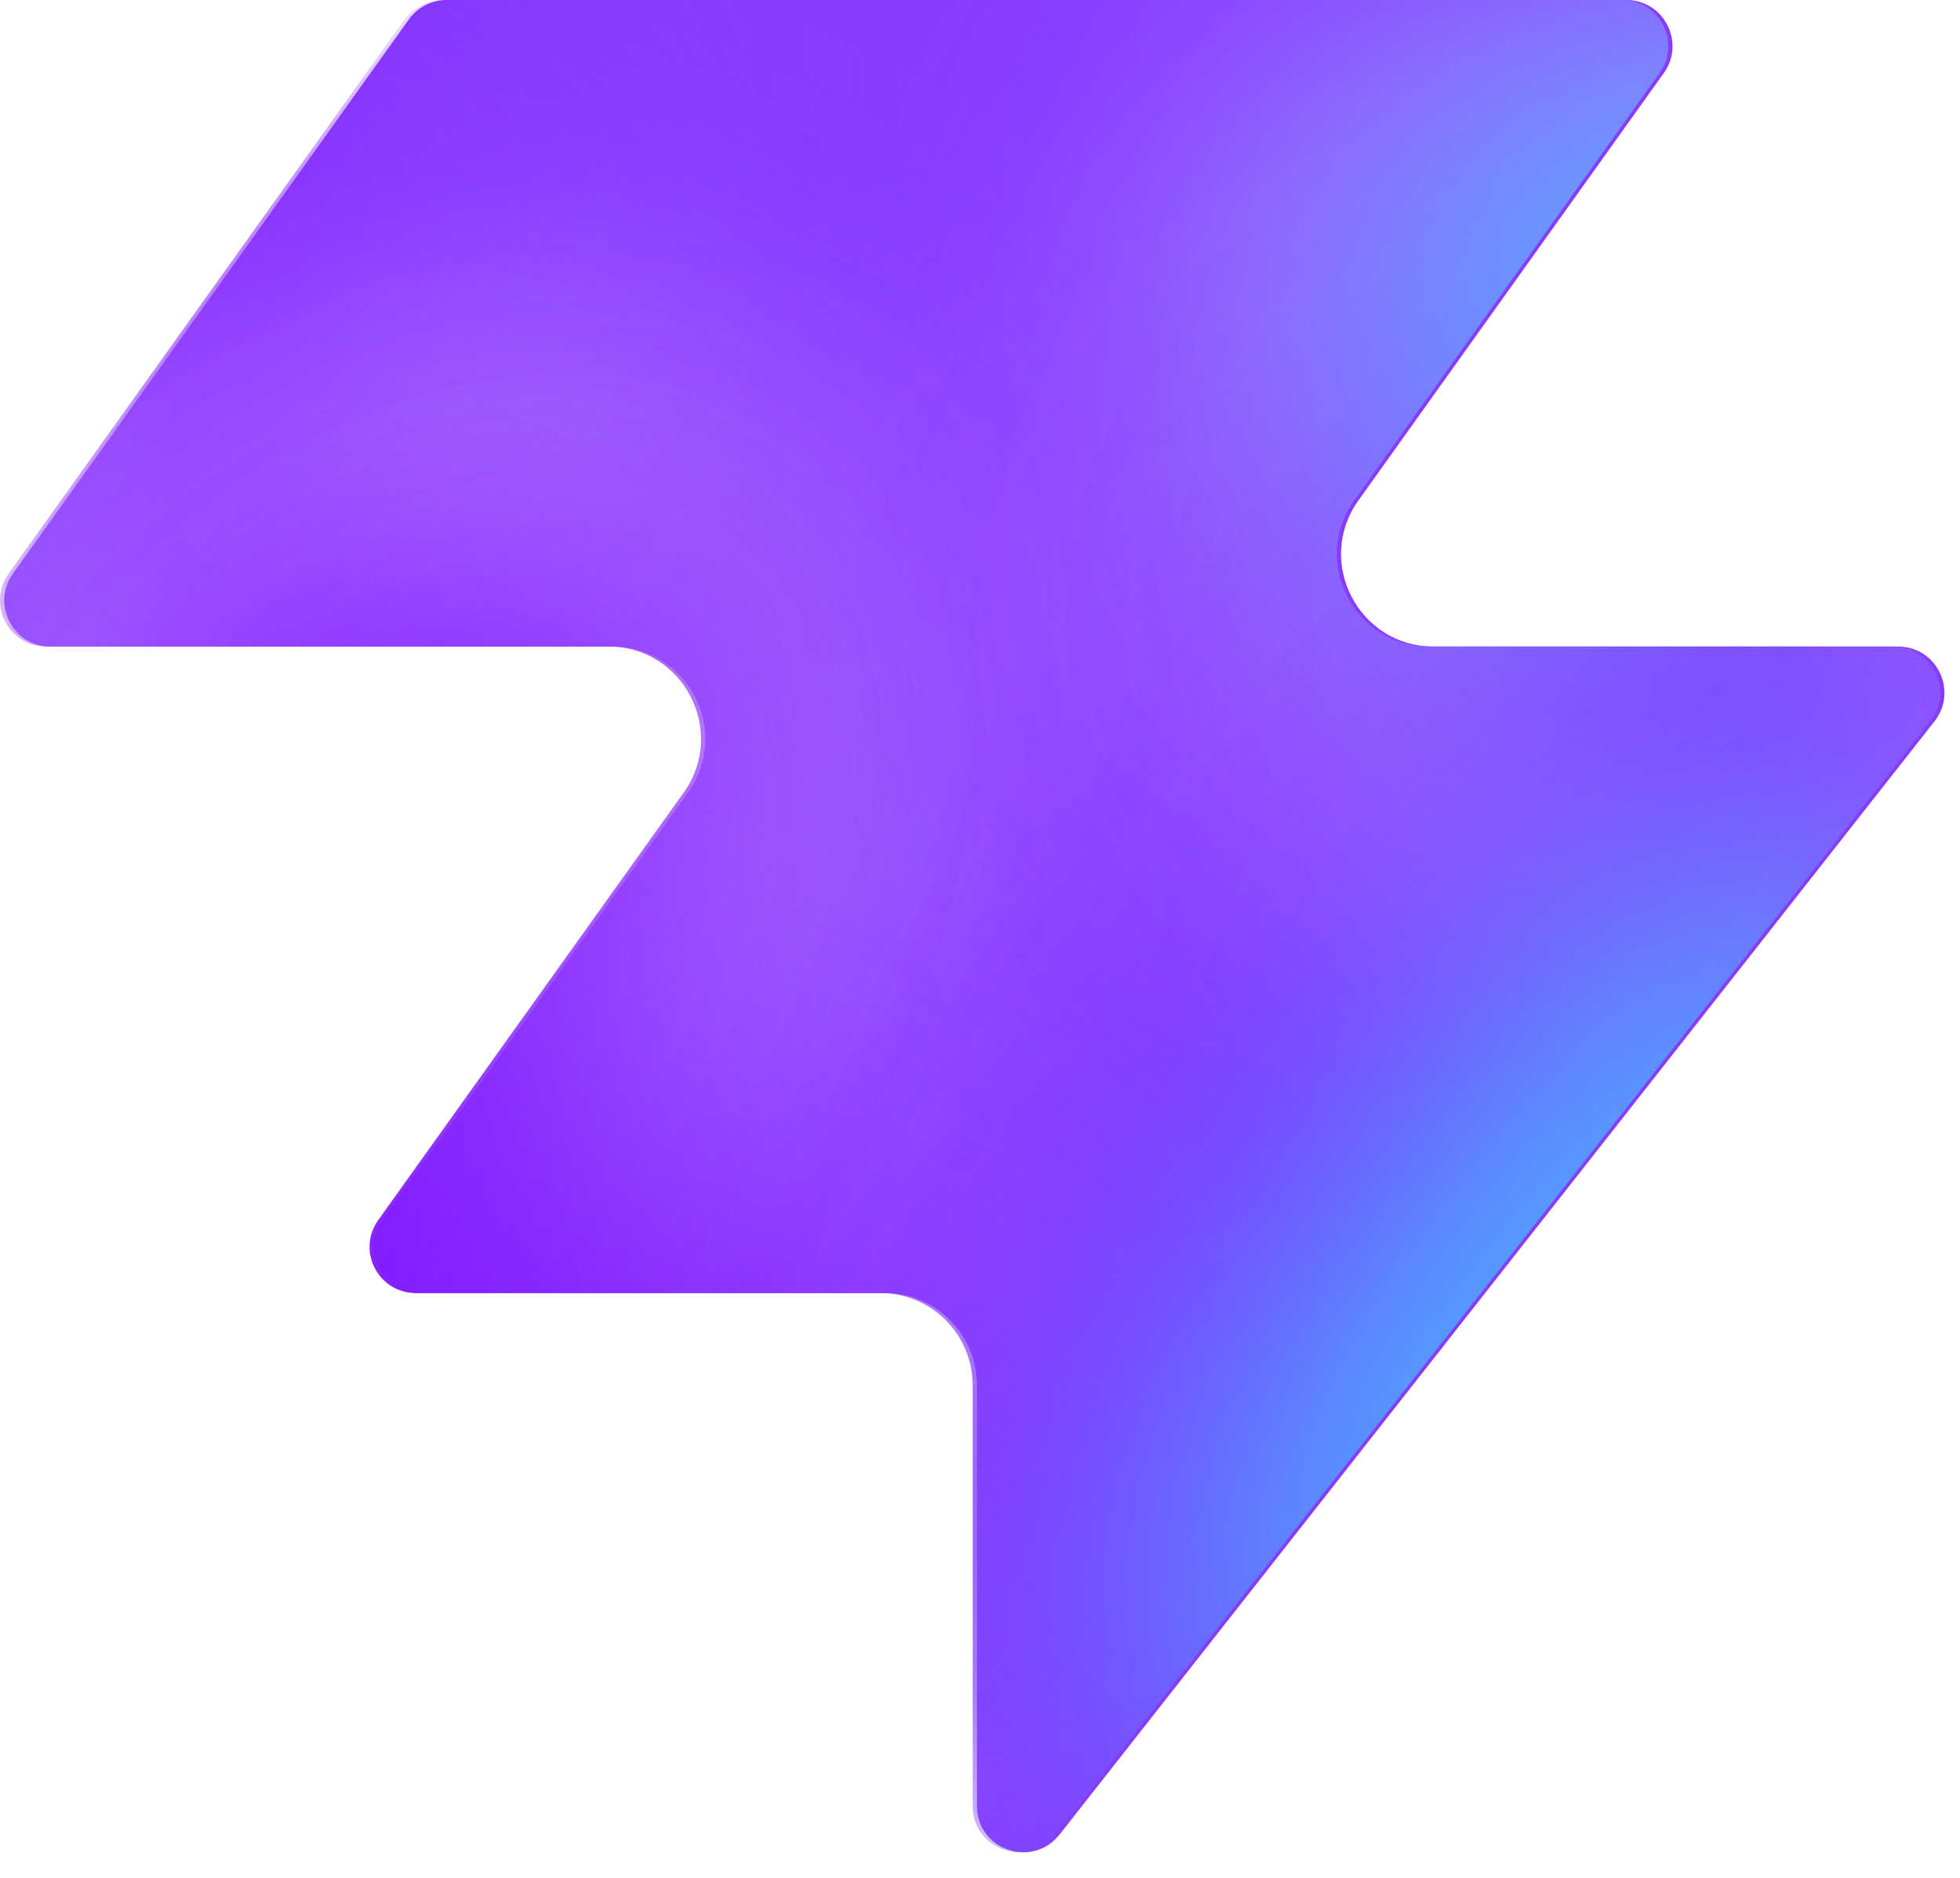
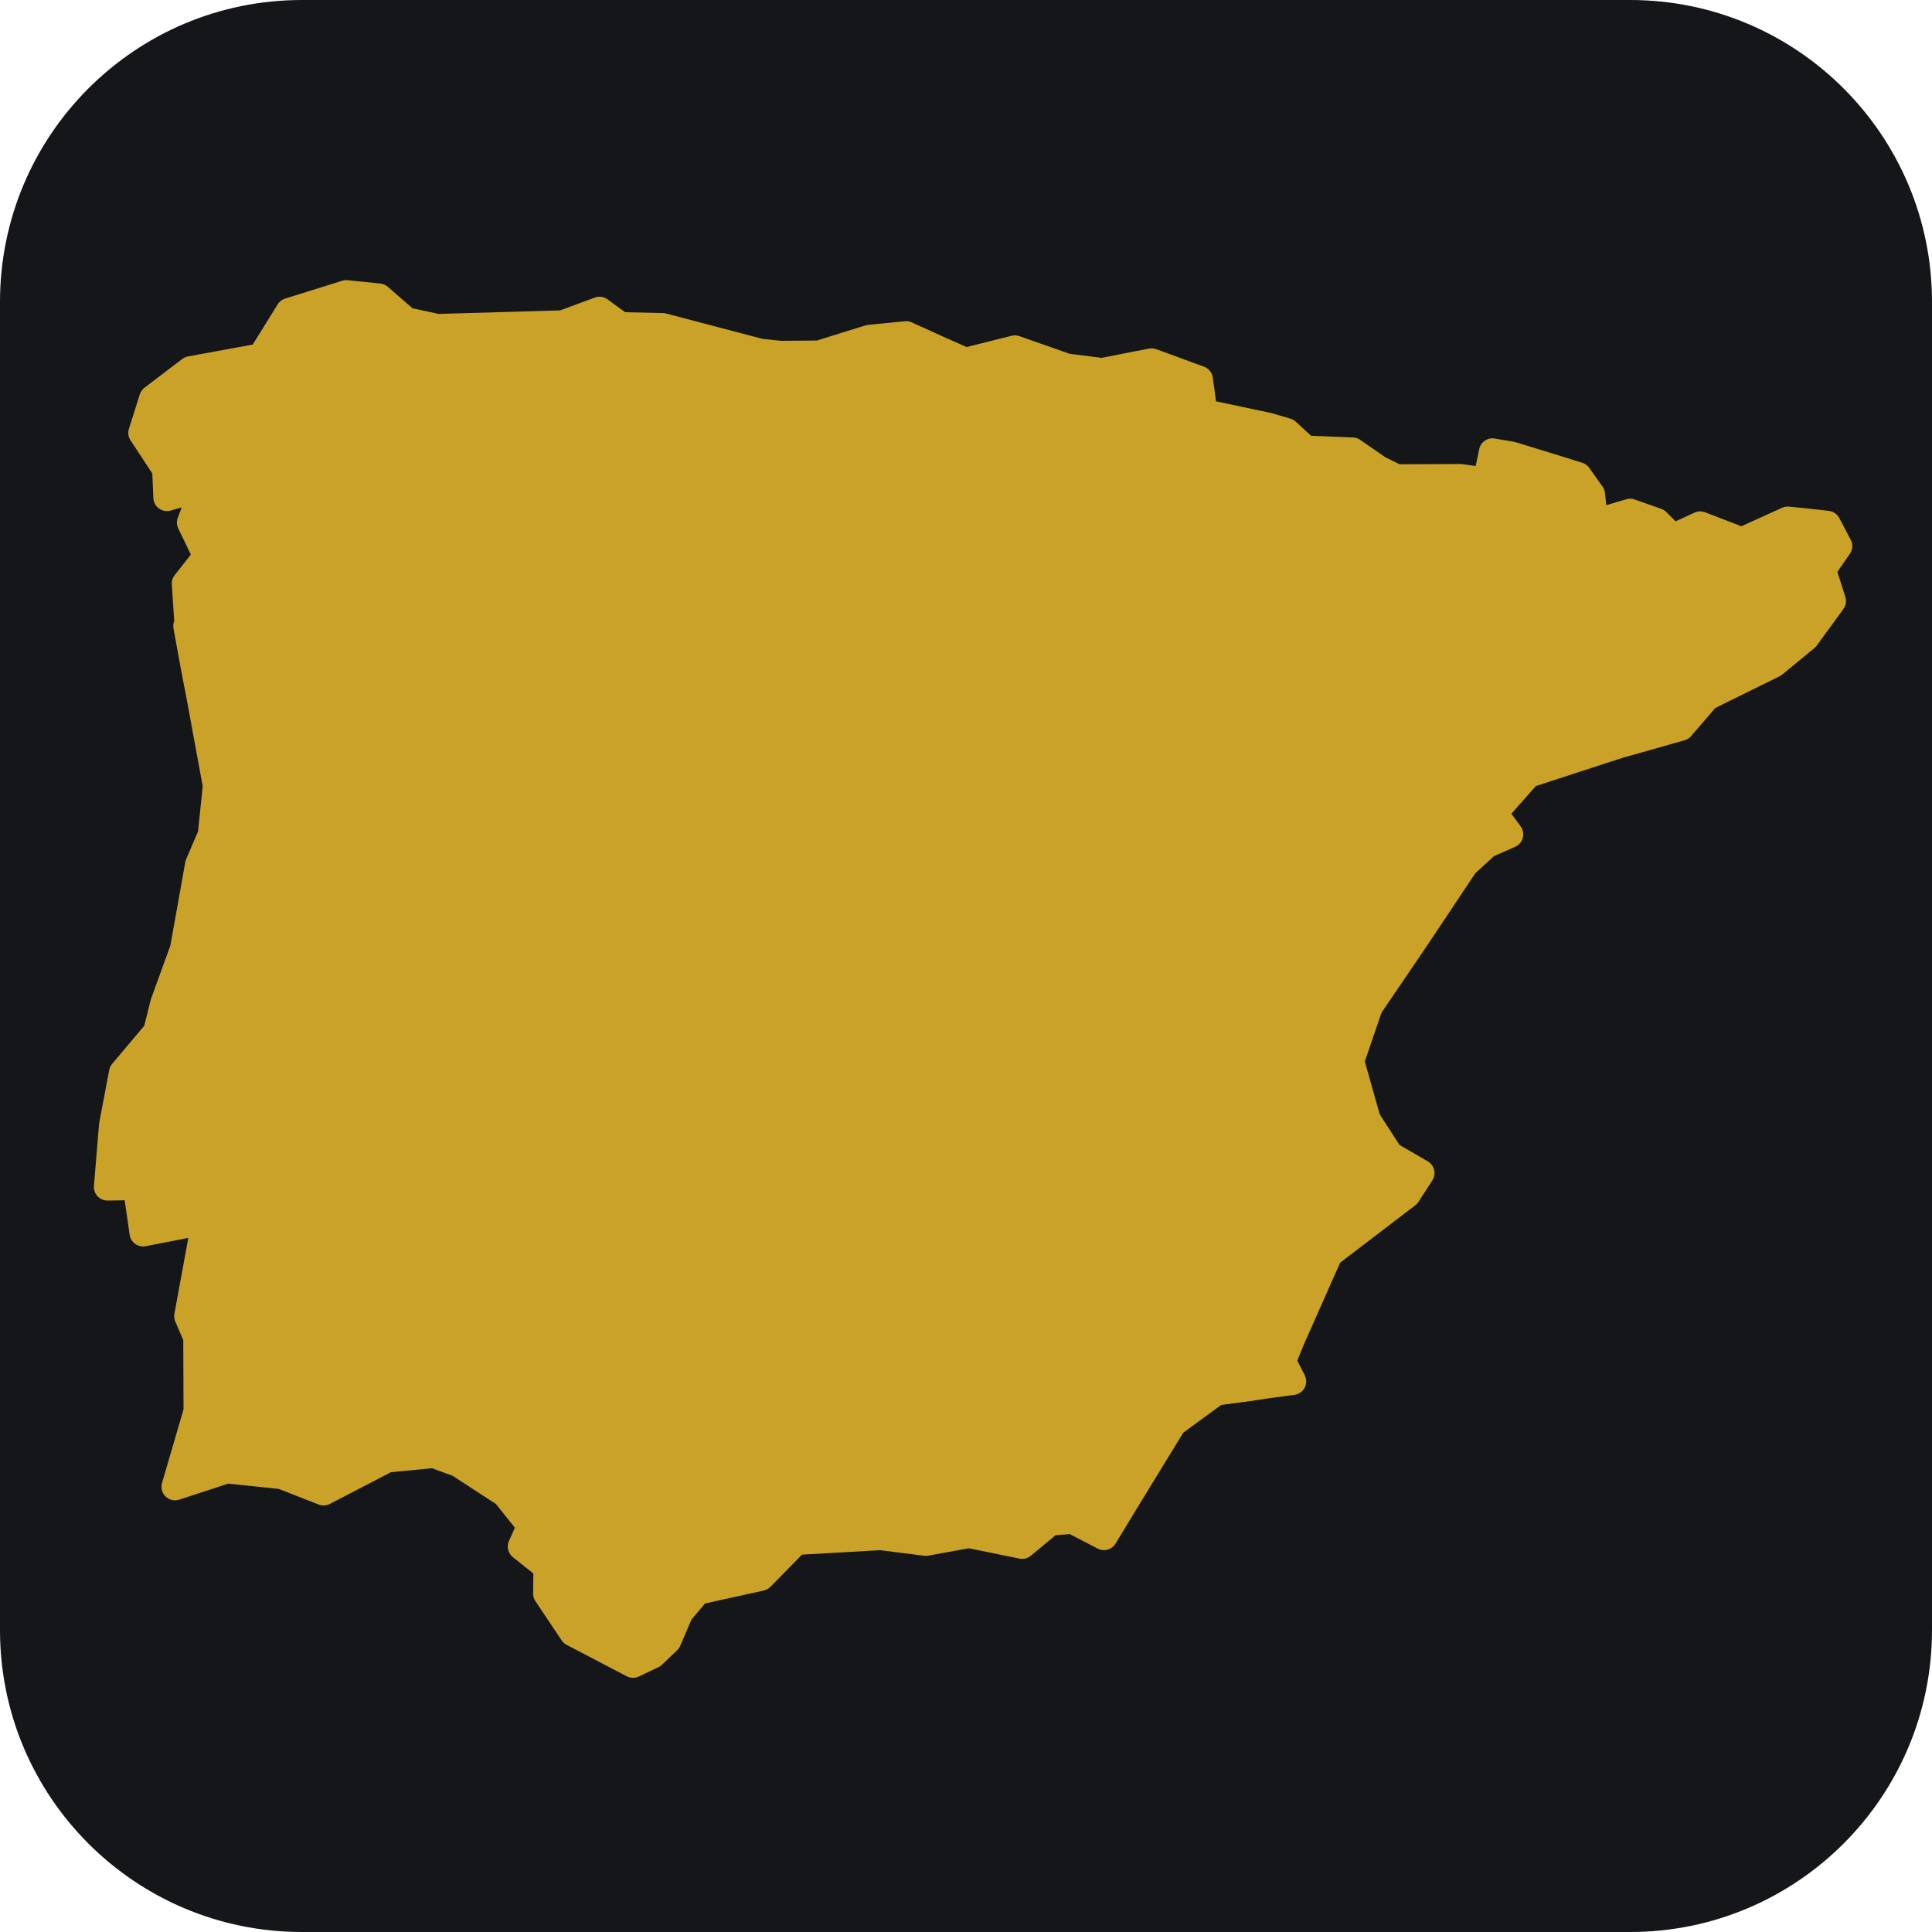
- <svg xmlns="http://www.w3.org/2000/svg" width="48" height="46" fill="none" viewBox="0 0 48 46">
-   <path fill="#863bff" d="M25.946 44.938c-.664.845-2.021.375-2.021-.698V33.937a2.26 2.26 0 0 0-2.262-2.262H10.287c-.92 0-1.456-1.04-.92-1.788l7.48-10.471c1.07-1.497 0-3.578-1.842-3.578H1.237c-.92 0-1.456-1.04-.92-1.788L10.013.474c.214-.297.556-.474.92-.474h28.894c.92 0 1.456 1.04.92 1.788l-7.48 10.471c-1.07 1.498 0 3.579 1.842 3.579h11.377c.943 0 1.473 1.088.89 1.83L25.947 44.94z" style="fill:#863bff;fill:color(display-p3 .525 .23 1);fill-opacity:1" />
-   <mask id="a" width="48" height="46" x="0" y="0" maskUnits="userSpaceOnUse" style="mask-type:alpha">
-     <path fill="#000" d="M25.842 44.938c-.664.844-2.021.375-2.021-.698V33.937a2.26 2.26 0 0 0-2.262-2.262H10.183c-.92 0-1.456-1.04-.92-1.788l7.48-10.471c1.07-1.498 0-3.579-1.842-3.579H1.133c-.92 0-1.456-1.04-.92-1.787L9.91.473c.214-.297.556-.474.92-.474h28.894c.92 0 1.456 1.04.92 1.788l-7.48 10.471c-1.07 1.498 0 3.578 1.842 3.578h11.377c.943 0 1.473 1.088.89 1.832L25.843 44.94z" style="fill:#000;fill-opacity:1" />
-   </mask>
-   <g mask="url(#a)">
-     <g filter="url(#b)">
-       <ellipse cx="5.508" cy="14.704" fill="#ede6ff" rx="5.508" ry="14.704" style="fill:#ede6ff;fill:color(display-p3 .927 .903 1);fill-opacity:1" transform="matrix(.00324 1 1 -.00324 -4.47 31.516)" />
-     </g>
-     <g filter="url(#c)">
-       <ellipse cx="10.399" cy="29.851" fill="#ede6ff" rx="10.399" ry="29.851" style="fill:#ede6ff;fill:color(display-p3 .927 .903 1);fill-opacity:1" transform="matrix(.00324 1 1 -.00324 -39.328 7.883)" />
-     </g>
-     <g filter="url(#d)">
-       <ellipse cx="5.508" cy="30.487" fill="#7e14ff" rx="5.508" ry="30.487" style="fill:#7e14ff;fill:color(display-p3 .492 .077 1);fill-opacity:1" transform="rotate(89.814 -25.913 -14.639)scale(1 -1)" />
-     </g>
-     <g filter="url(#e)">
-       <ellipse cx="5.508" cy="30.599" fill="#7e14ff" rx="5.508" ry="30.599" style="fill:#7e14ff;fill:color(display-p3 .492 .077 1);fill-opacity:1" transform="rotate(89.814 -32.644 -3.334)scale(1 -1)" />
-     </g>
-     <g filter="url(#f)">
-       <ellipse cx="5.508" cy="30.599" fill="#7e14ff" rx="5.508" ry="30.599" style="fill:#7e14ff;fill:color(display-p3 .492 .077 1);fill-opacity:1" transform="matrix(.00324 1 1 -.00324 -34.34 30.47)" />
-     </g>
-     <g filter="url(#g)">
-       <ellipse cx="14.072" cy="22.078" fill="#ede6ff" rx="14.072" ry="22.078" style="fill:#ede6ff;fill:color(display-p3 .927 .903 1);fill-opacity:1" transform="rotate(93.35 24.506 48.493)scale(-1 1)" />
-     </g>
-     <g filter="url(#h)">
-       <ellipse cx="3.47" cy="21.501" fill="#7e14ff" rx="3.47" ry="21.501" style="fill:#7e14ff;fill:color(display-p3 .492 .077 1);fill-opacity:1" transform="rotate(89.009 28.708 47.59)scale(-1 1)" />
-     </g>
-     <g filter="url(#i)">
-       <ellipse cx="3.47" cy="21.501" fill="#7e14ff" rx="3.47" ry="21.501" style="fill:#7e14ff;fill:color(display-p3 .492 .077 1);fill-opacity:1" transform="rotate(89.009 28.708 47.59)scale(-1 1)" />
-     </g>
-     <g filter="url(#j)">
-       <ellipse cx=".387" cy="8.972" fill="#7e14ff" rx="4.407" ry="29.108" style="fill:#7e14ff;fill:color(display-p3 .492 .077 1);fill-opacity:1" transform="rotate(39.51 .387 8.972)" />
-     </g>
-     <g filter="url(#k)">
-       <ellipse cx="47.523" cy="-6.092" fill="#7e14ff" rx="4.407" ry="29.108" style="fill:#7e14ff;fill:color(display-p3 .492 .077 1);fill-opacity:1" transform="rotate(37.892 47.523 -6.092)" />
-     </g>
-     <g filter="url(#l)">
-       <ellipse cx="41.412" cy="6.333" fill="#47bfff" rx="5.971" ry="9.665" style="fill:#47bfff;fill:color(display-p3 .28 .748 1);fill-opacity:1" transform="rotate(37.892 41.412 6.333)" />
-     </g>
-     <g filter="url(#m)">
-       <ellipse cx="-1.879" cy="38.332" fill="#7e14ff" rx="4.407" ry="29.108" style="fill:#7e14ff;fill:color(display-p3 .492 .077 1);fill-opacity:1" transform="rotate(37.892 -1.88 38.332)" />
-     </g>
-     <g filter="url(#n)">
-       <ellipse cx="-1.879" cy="38.332" fill="#7e14ff" rx="4.407" ry="29.108" style="fill:#7e14ff;fill:color(display-p3 .492 .077 1);fill-opacity:1" transform="rotate(37.892 -1.88 38.332)" />
-     </g>
-     <g filter="url(#o)">
-       <ellipse cx="35.651" cy="29.907" fill="#7e14ff" rx="4.407" ry="29.108" style="fill:#7e14ff;fill:color(display-p3 .492 .077 1);fill-opacity:1" transform="rotate(37.892 35.651 29.907)" />
-     </g>
-     <g filter="url(#p)">
-       <ellipse cx="38.418" cy="32.4" fill="#47bfff" rx="5.971" ry="15.297" style="fill:#47bfff;fill:color(display-p3 .28 .748 1);fill-opacity:1" transform="rotate(37.892 38.418 32.4)" />
-     </g>
-   </g>
-   <defs>
-     <filter id="b" width="60.045" height="41.654" x="-19.77" y="16.149" color-interpolation-filters="sRGB" filterUnits="userSpaceOnUse">
-       <feFlood flood-opacity="0" result="BackgroundImageFix" />
-       <feBlend in="SourceGraphic" in2="BackgroundImageFix" result="shape" />
-       <feGaussianBlur result="effect1_foregroundBlur_2002_17158" stdDeviation="7.659" />
-     </filter>
-     <filter id="c" width="90.34" height="51.437" x="-54.613" y="-7.533" color-interpolation-filters="sRGB" filterUnits="userSpaceOnUse">
-       <feFlood flood-opacity="0" result="BackgroundImageFix" />
-       <feBlend in="SourceGraphic" in2="BackgroundImageFix" result="shape" />
-       <feGaussianBlur result="effect1_foregroundBlur_2002_17158" stdDeviation="7.659" />
-     </filter>
-     <filter id="d" width="79.355" height="29.4" x="-49.64" y="2.03" color-interpolation-filters="sRGB" filterUnits="userSpaceOnUse">
-       <feFlood flood-opacity="0" result="BackgroundImageFix" />
-       <feBlend in="SourceGraphic" in2="BackgroundImageFix" result="shape" />
-       <feGaussianBlur result="effect1_foregroundBlur_2002_17158" stdDeviation="4.596" />
-     </filter>
-     <filter id="e" width="79.579" height="29.4" x="-45.045" y="20.029" color-interpolation-filters="sRGB" filterUnits="userSpaceOnUse">
-       <feFlood flood-opacity="0" result="BackgroundImageFix" />
-       <feBlend in="SourceGraphic" in2="BackgroundImageFix" result="shape" />
-       <feGaussianBlur result="effect1_foregroundBlur_2002_17158" stdDeviation="4.596" />
-     </filter>
-     <filter id="f" width="79.579" height="29.4" x="-43.513" y="21.178" color-interpolation-filters="sRGB" filterUnits="userSpaceOnUse">
-       <feFlood flood-opacity="0" result="BackgroundImageFix" />
-       <feBlend in="SourceGraphic" in2="BackgroundImageFix" result="shape" />
-       <feGaussianBlur result="effect1_foregroundBlur_2002_17158" stdDeviation="4.596" />
-     </filter>
-     <filter id="g" width="74.749" height="58.852" x="15.756" y="-17.901" color-interpolation-filters="sRGB" filterUnits="userSpaceOnUse">
-       <feFlood flood-opacity="0" result="BackgroundImageFix" />
-       <feBlend in="SourceGraphic" in2="BackgroundImageFix" result="shape" />
-       <feGaussianBlur result="effect1_foregroundBlur_2002_17158" stdDeviation="7.659" />
-     </filter>
-     <filter id="h" width="61.377" height="25.362" x="23.548" y="2.284" color-interpolation-filters="sRGB" filterUnits="userSpaceOnUse">
-       <feFlood flood-opacity="0" result="BackgroundImageFix" />
-       <feBlend in="SourceGraphic" in2="BackgroundImageFix" result="shape" />
-       <feGaussianBlur result="effect1_foregroundBlur_2002_17158" stdDeviation="4.596" />
-     </filter>
-     <filter id="i" width="61.377" height="25.362" x="23.548" y="2.284" color-interpolation-filters="sRGB" filterUnits="userSpaceOnUse">
-       <feFlood flood-opacity="0" result="BackgroundImageFix" />
-       <feBlend in="SourceGraphic" in2="BackgroundImageFix" result="shape" />
-       <feGaussianBlur result="effect1_foregroundBlur_2002_17158" stdDeviation="4.596" />
-     </filter>
-     <filter id="j" width="56.045" height="63.649" x="-27.636" y="-22.853" color-interpolation-filters="sRGB" filterUnits="userSpaceOnUse">
-       <feFlood flood-opacity="0" result="BackgroundImageFix" />
-       <feBlend in="SourceGraphic" in2="BackgroundImageFix" result="shape" />
-       <feGaussianBlur result="effect1_foregroundBlur_2002_17158" stdDeviation="4.596" />
-     </filter>
-     <filter id="k" width="54.814" height="64.646" x="20.116" y="-38.415" color-interpolation-filters="sRGB" filterUnits="userSpaceOnUse">
-       <feFlood flood-opacity="0" result="BackgroundImageFix" />
-       <feBlend in="SourceGraphic" in2="BackgroundImageFix" result="shape" />
-       <feGaussianBlur result="effect1_foregroundBlur_2002_17158" stdDeviation="4.596" />
-     </filter>
-     <filter id="l" width="33.541" height="35.313" x="24.641" y="-11.323" color-interpolation-filters="sRGB" filterUnits="userSpaceOnUse">
-       <feFlood flood-opacity="0" result="BackgroundImageFix" />
-       <feBlend in="SourceGraphic" in2="BackgroundImageFix" result="shape" />
-       <feGaussianBlur result="effect1_foregroundBlur_2002_17158" stdDeviation="4.596" />
-     </filter>
-     <filter id="m" width="54.814" height="64.646" x="-29.286" y="6.009" color-interpolation-filters="sRGB" filterUnits="userSpaceOnUse">
-       <feFlood flood-opacity="0" result="BackgroundImageFix" />
-       <feBlend in="SourceGraphic" in2="BackgroundImageFix" result="shape" />
-       <feGaussianBlur result="effect1_foregroundBlur_2002_17158" stdDeviation="4.596" />
-     </filter>
-     <filter id="n" width="54.814" height="64.646" x="-29.286" y="6.009" color-interpolation-filters="sRGB" filterUnits="userSpaceOnUse">
-       <feFlood flood-opacity="0" result="BackgroundImageFix" />
-       <feBlend in="SourceGraphic" in2="BackgroundImageFix" result="shape" />
-       <feGaussianBlur result="effect1_foregroundBlur_2002_17158" stdDeviation="4.596" />
-     </filter>
-     <filter id="o" width="54.814" height="64.646" x="8.244" y="-2.416" color-interpolation-filters="sRGB" filterUnits="userSpaceOnUse">
-       <feFlood flood-opacity="0" result="BackgroundImageFix" />
-       <feBlend in="SourceGraphic" in2="BackgroundImageFix" result="shape" />
-       <feGaussianBlur result="effect1_foregroundBlur_2002_17158" stdDeviation="4.596" />
-     </filter>
-     <filter id="p" width="39.409" height="43.623" x="18.713" y="10.588" color-interpolation-filters="sRGB" filterUnits="userSpaceOnUse">
-       <feFlood flood-opacity="0" result="BackgroundImageFix" />
-       <feBlend in="SourceGraphic" in2="BackgroundImageFix" result="shape" />
-       <feGaussianBlur result="effect1_foregroundBlur_2002_17158" stdDeviation="4.596" />
-     </filter>
-   </defs>
+ <svg xmlns="http://www.w3.org/2000/svg" viewBox="0 0 64 64">
+   <rect width="64" height="64" rx="10" fill="#14161a" />
+   <path d="M13.46 10.63L14.49 10.85L18.64 10.73L19.86 10.28L20.56 10.79L21.95 10.82L25.18 11.67L25.85 11.74L27.13 11.73L28.8 11.21L30.02 11.09L31.12 11.59L31.98 11.97L33.62 11.56L35.33 12.16L36.51 12.31L37.42 12.13L38.15 11.99L39.73 12.57L39.88 13.67L42.01 14.12L42.62 14.3L43.25 14.88L44.8 14.94L45.67 15.54L46.26 15.83L48.37 15.82L49.24 15.94L49.44 14.97L50.08 15.08L51.58 15.54L52.28 15.76L52.72 16.38L52.82 17.32L54 16.97L54.88 17.28L55.41 17.81L56.32 17.39L57.7 17.92L59.22 17.23L59.82 17.29L60.53 17.37L60.91 18.09L60.37 18.87L60.7 19.91L59.82 21.12L58.75 22L56.54 23.09L55.68 24.09L53.63 24.67L50.62 25.65L49.49 26.93L50.01 27.64L49.24 27.98L48.53 28.63L47.19 30.64L46.7 31.37L45.36 33.34L44.74 35.15L45.29 37.1L46.04 38.26L47.07 38.86L46.61 39.57L44.03 41.54L42.77 44.38L42.48 45.09L42.82 45.76L42 45.87L41.34 45.97L40.28 46.11L38.86 47.15L37.42 49.5L36.57 50.9L35.53 50.36L34.79 50.42L33.86 51.19L32.1 50.83L30.67 51.09L29.17 50.9L26.37 51.06L25.2 52.25L23.11 52.71L22.52 53.41L22.12 54.34L21.62 54.82L20.97 55.13L18.98 54.09L18.11 52.79L18.12 51.91L17.27 51.23L17.58 50.54L16.73 49.48L15.19 48.48L14.37 48.18L12.82 48.33L12.32 46.26L13.56 43.69L14.57 43.24L14.94 42.25L14.14 42.37L13.24 40.78L13.72 39.06L14.76 37.46L13.65 36.36L13.21 34.91L12.18 33.69L14.52 33.55L15.18 31.85L14.6 30.76L14.85 30.19L15.53 29.58L15.45 26.63L14.95 25.65L16.03 24.61L16.98 24.09L17.65 23.49L18.15 22.3L16.81 21.8L16.54 20.32L14.7 20.1L13.91 20.09L12.75 20.95L11.32 20.51L9.89 20.99L9.22 20.4L9.67 19.72L9.22 19.03L7.4 19.62L6.23 20.69L6.14 19.33L6.85 18.43L6.31 17.31L6.76 16.13L5.53 16.48L5.49 15.54L4.7 14.34L5.06 13.2L6.31 12.25L8.65 11.82L9.58 10.32L11.47 9.73L12.55 9.84L13.46 10.63ZM9.22 20.4L9.38 21.01L11.32 20.51L12.75 20.95L13.73 20.64L14.7 20.1L16.54 20.32L16.81 21.8L18.15 22.3L17.65 23.49L16.98 24.09L16.03 24.61L15.49 25.5L15.45 26.63L15.53 29.58L15.24 30.11L14.6 30.76L15.18 31.85L14.52 33.55L12.18 33.69L13.21 34.91L13.59 35.95L14.76 37.46L13.72 39.06L13.24 40.78L14.14 42.37L14.94 42.25L14.57 43.24L13.56 43.69L12.32 46.26L12.82 48.33L10.72 49.42L9.34 48.88L7.51 48.69L5.8 49.25L6.53 46.75L6.52 44.3L6.22 43.6L6.8 40.44L4.74 40.84L4.56 39.59L5.32 39.61L5.95 39.01L5.43 38.42L4.9 39.3L3.56 39.32L3.73 37.27L4.06 35.53L5.19 34.19L5.43 33.23L6.08 31.44L6.58 28.64L7 27.66L7.17 26.03L6.62 23.04L6.46 22.22L6.19 20.74L7.4 19.62L9.22 19.03L9.67 19.72L9.22 20.4Z" fill="#c9a227" stroke="#c9a227" stroke-width="0.9" stroke-linejoin="round" />
</svg>
